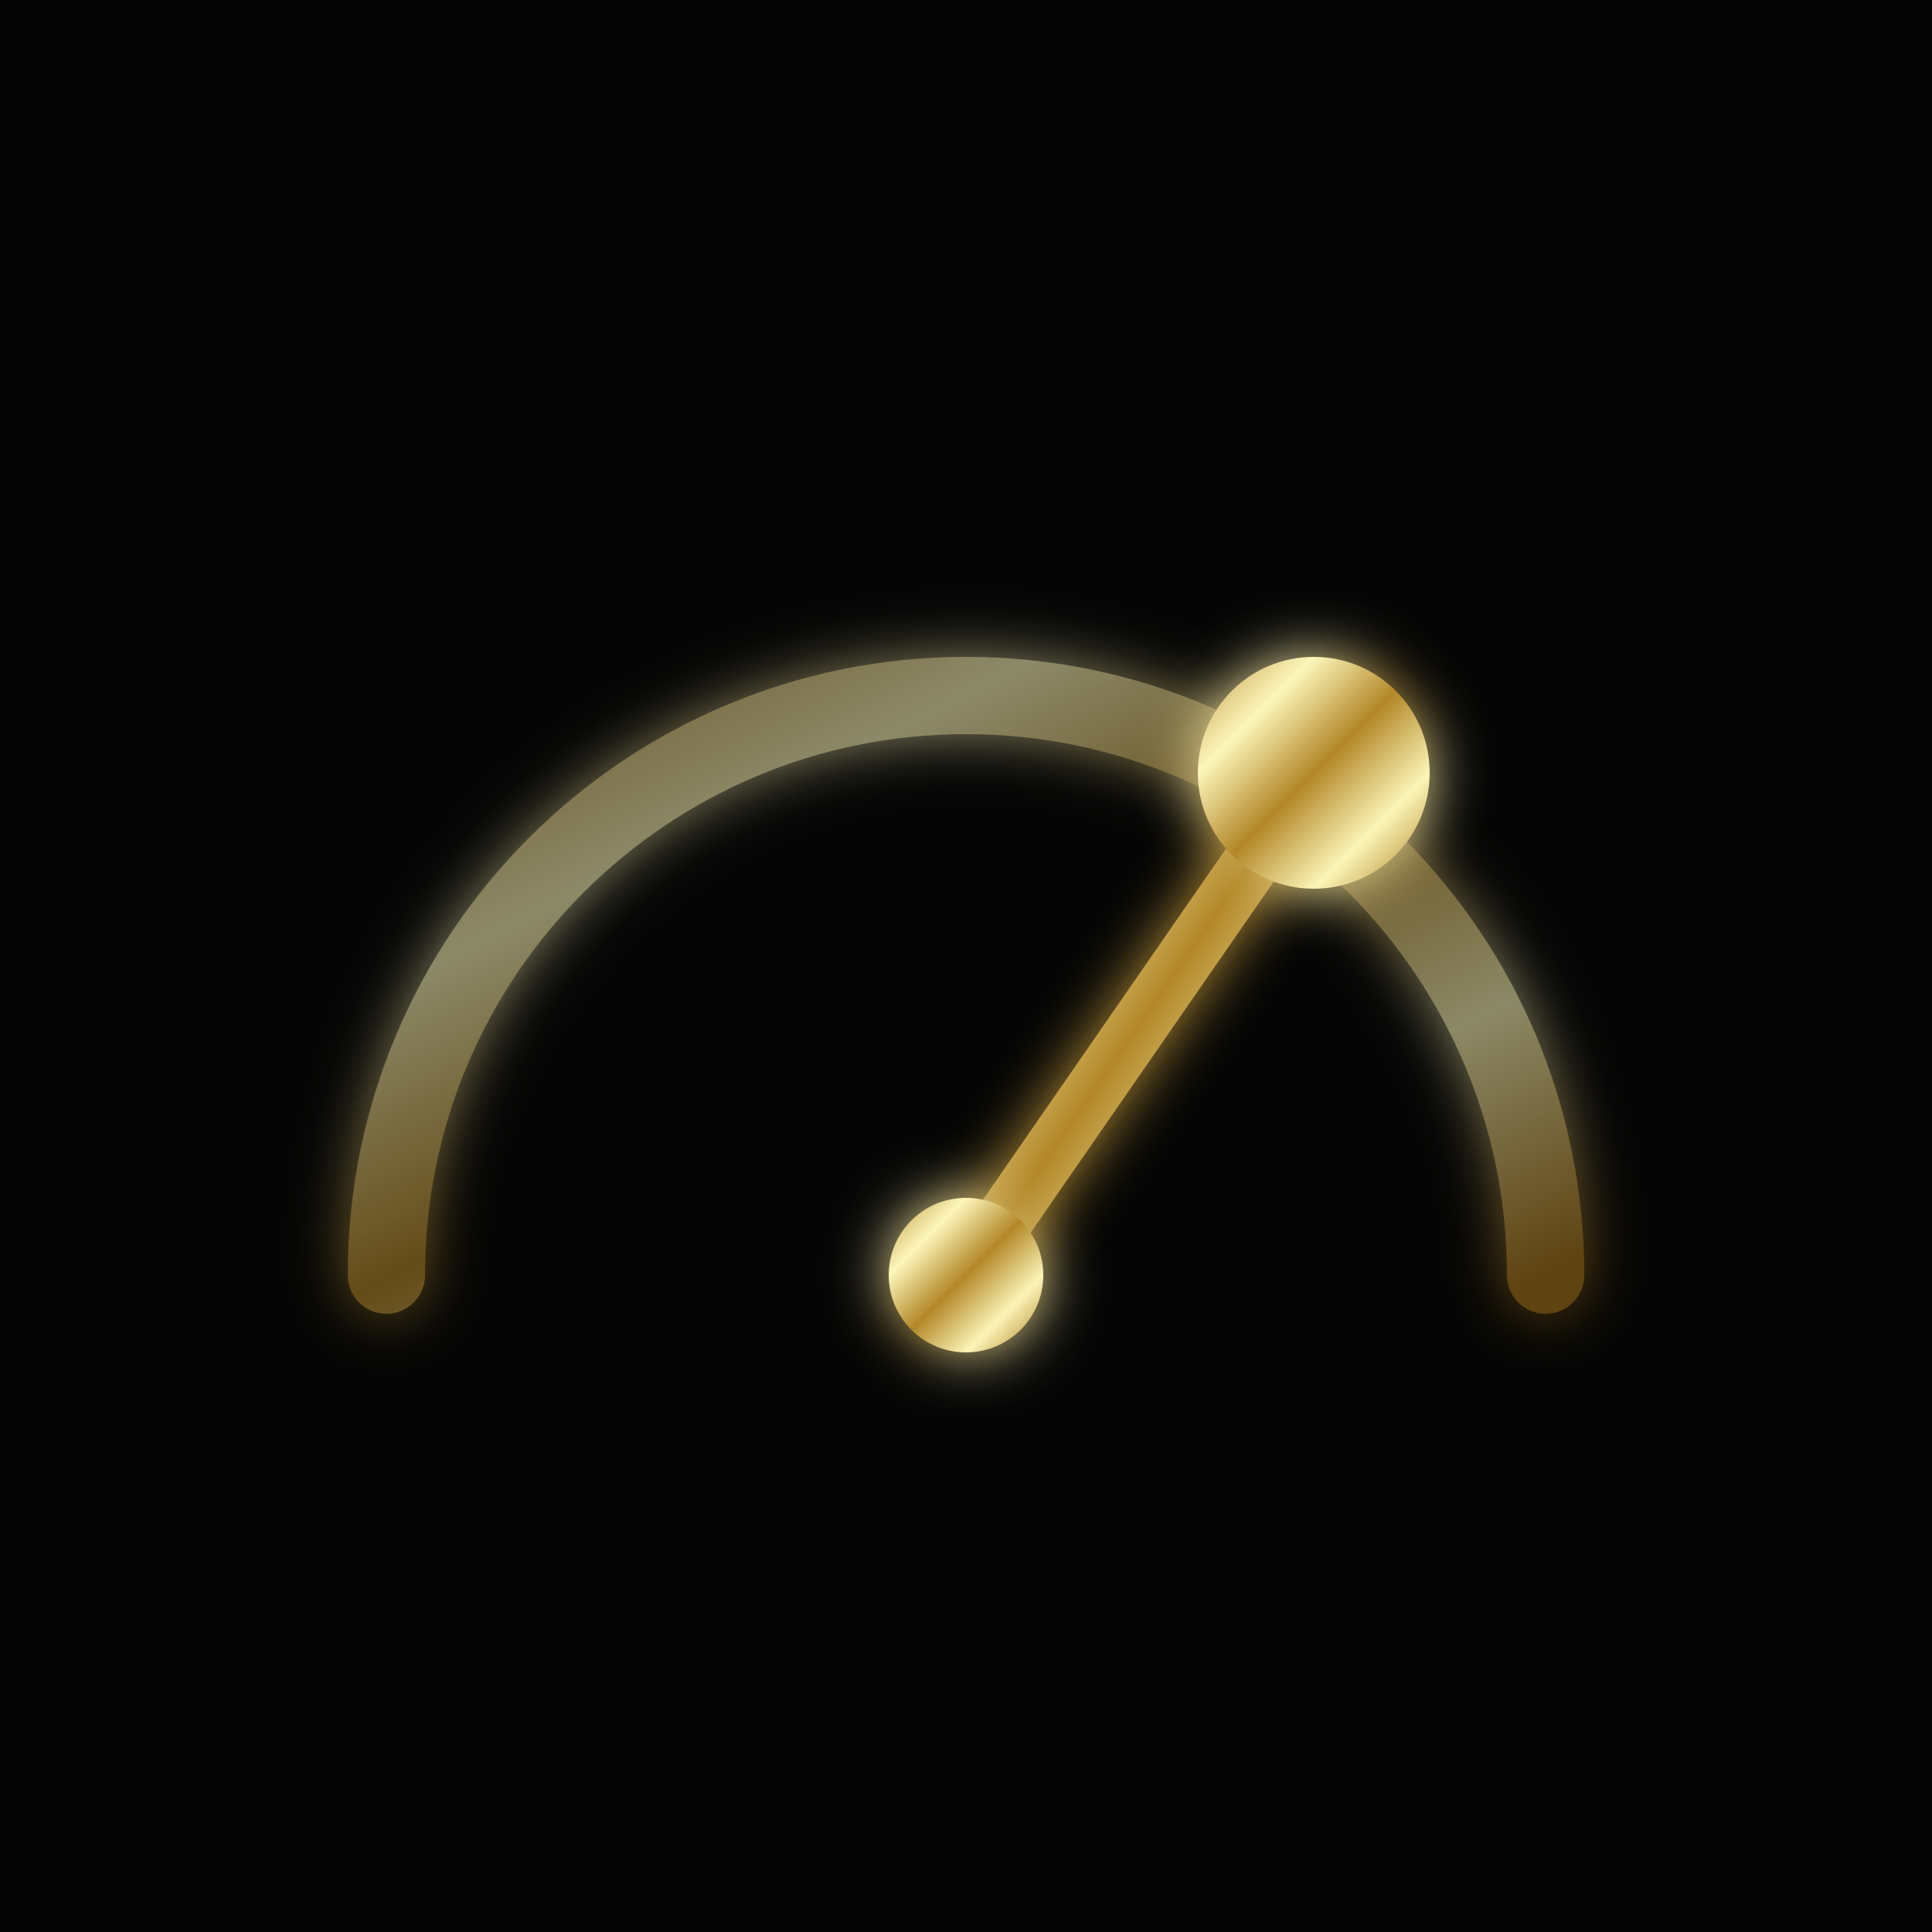
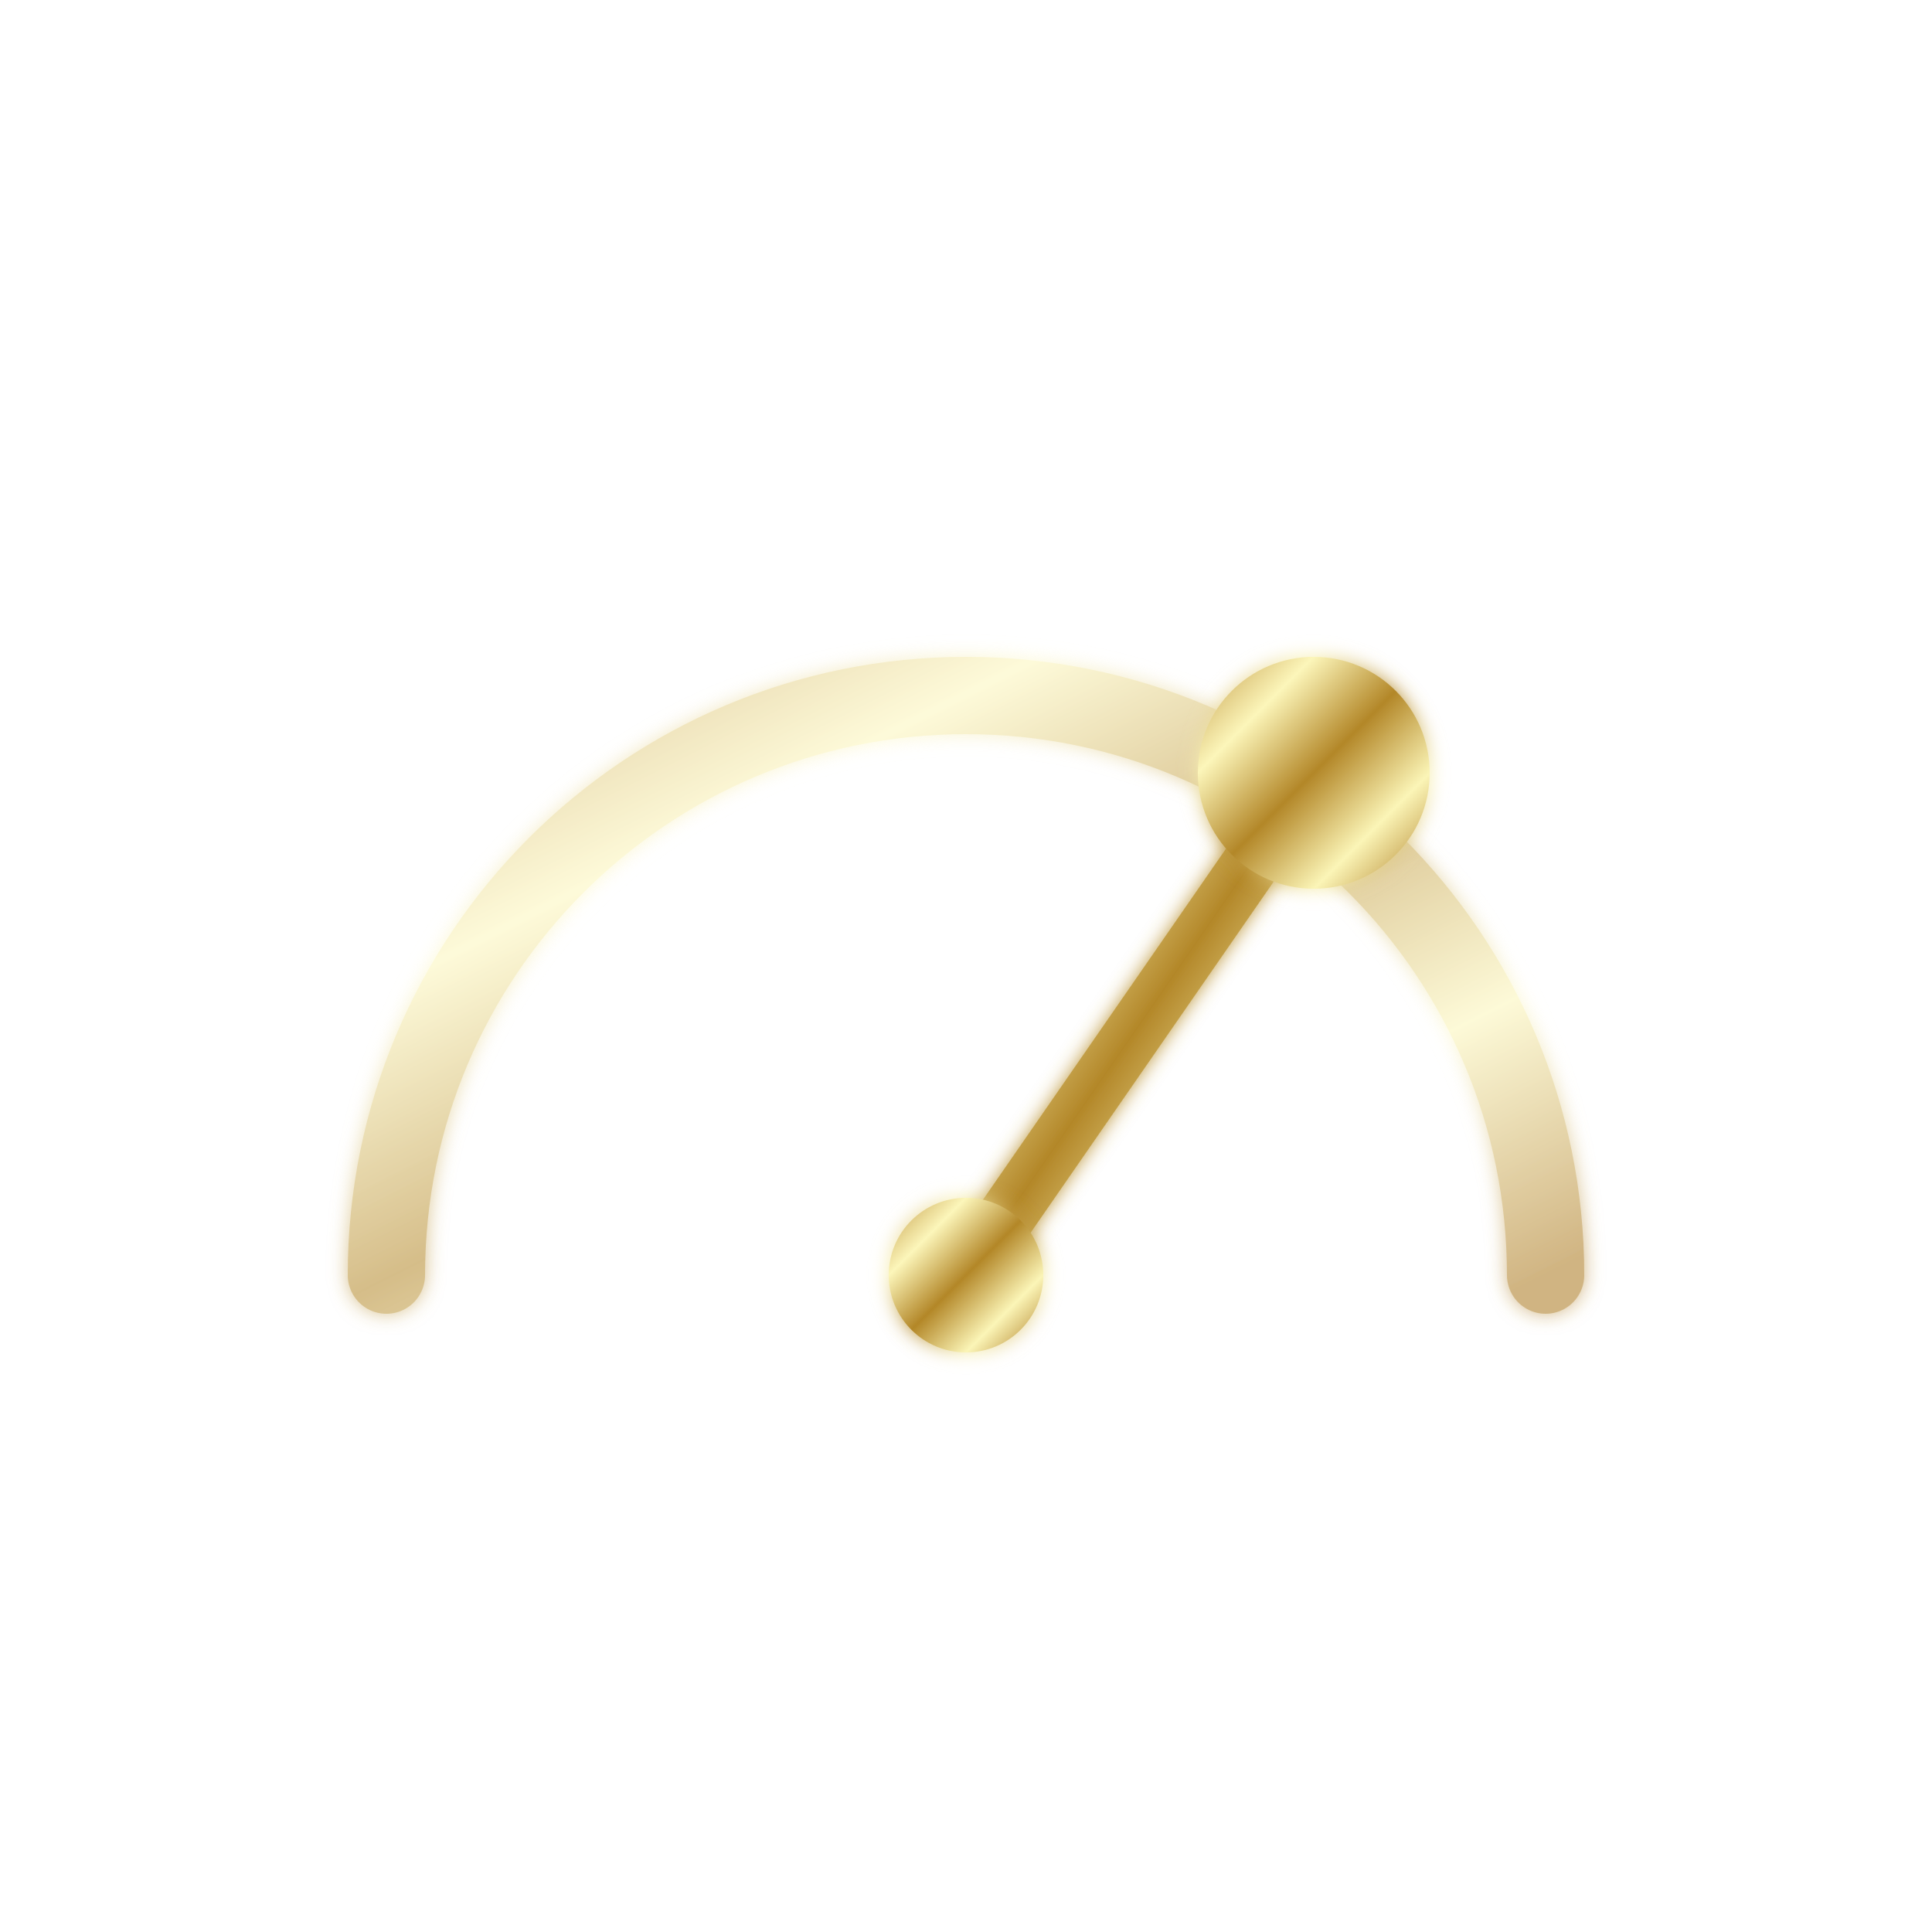
<svg xmlns="http://www.w3.org/2000/svg" viewBox="0 0 100 100">
  <defs>
    <linearGradient id="g" x1="0%" y1="0%" x2="100%" y2="100%">
      <stop offset="0%" stop-color="#BF953F" />
      <stop offset="25%" stop-color="#FCF6BA" />
      <stop offset="50%" stop-color="#B38728" />
      <stop offset="75%" stop-color="#FBF5B7" />
      <stop offset="100%" stop-color="#AA771C" />
    </linearGradient>
    <filter id="glow" x="-50%" y="-50%" width="200%" height="200%">
-       <feGaussianBlur stdDeviation="1.5" result="coloredBlur" />
+       <feGaussianBlur stdDeviation="0.5" result="coloredBlur" />
      <feMerge>
        <feMergeNode in="coloredBlur" />
        <feMergeNode in="SourceGraphic" />
      </feMerge>
    </filter>
  </defs>
-   <rect x="0" y="0" width="100" height="100" fill="#050505" />
  <path d="M 20 66 A 30 30 0 0 1 80 66" fill="none" stroke="url(#g)" stroke-width="4" stroke-linecap="round" opacity="0.55" filter="url(#glow)" />
  <line x1="50" y1="66" x2="68" y2="40" stroke="url(#g)" stroke-width="3" stroke-linecap="round" filter="url(#glow)" />
  <circle cx="68" cy="40" r="6" fill="url(#g)" filter="url(#glow)" />
  <circle cx="50" cy="66" r="4" fill="url(#g)" filter="url(#glow)" />
</svg>
